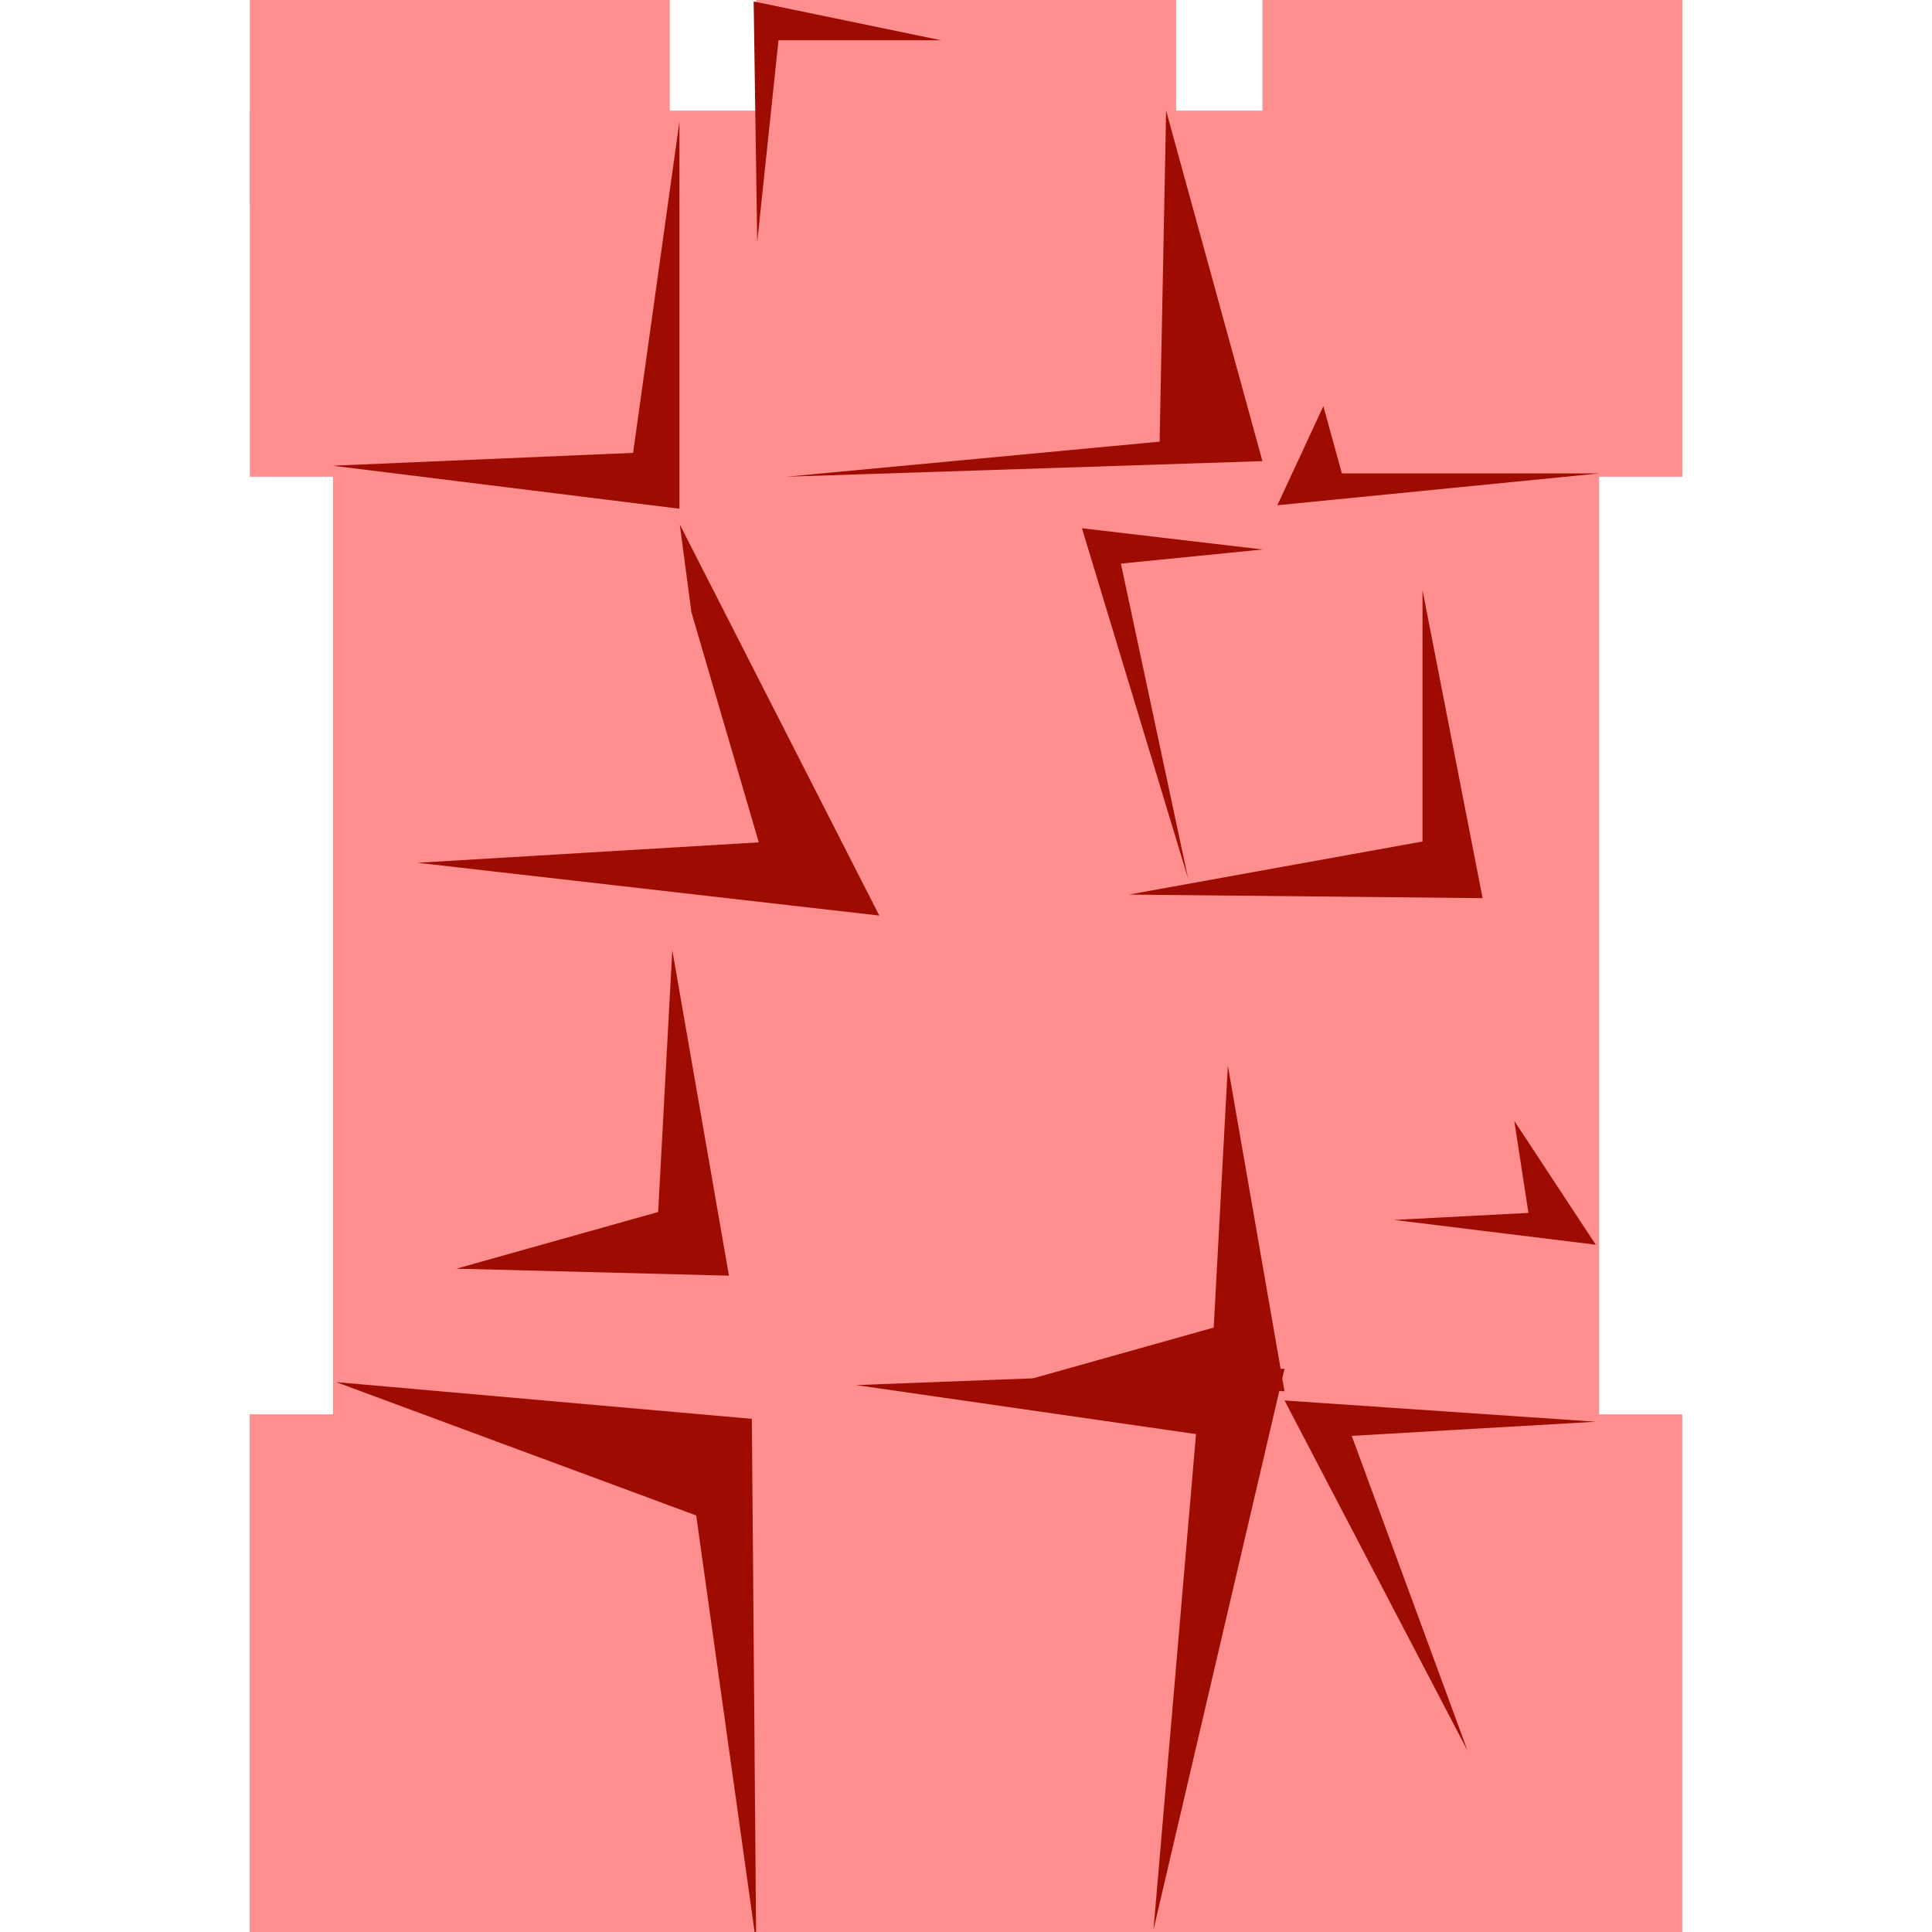
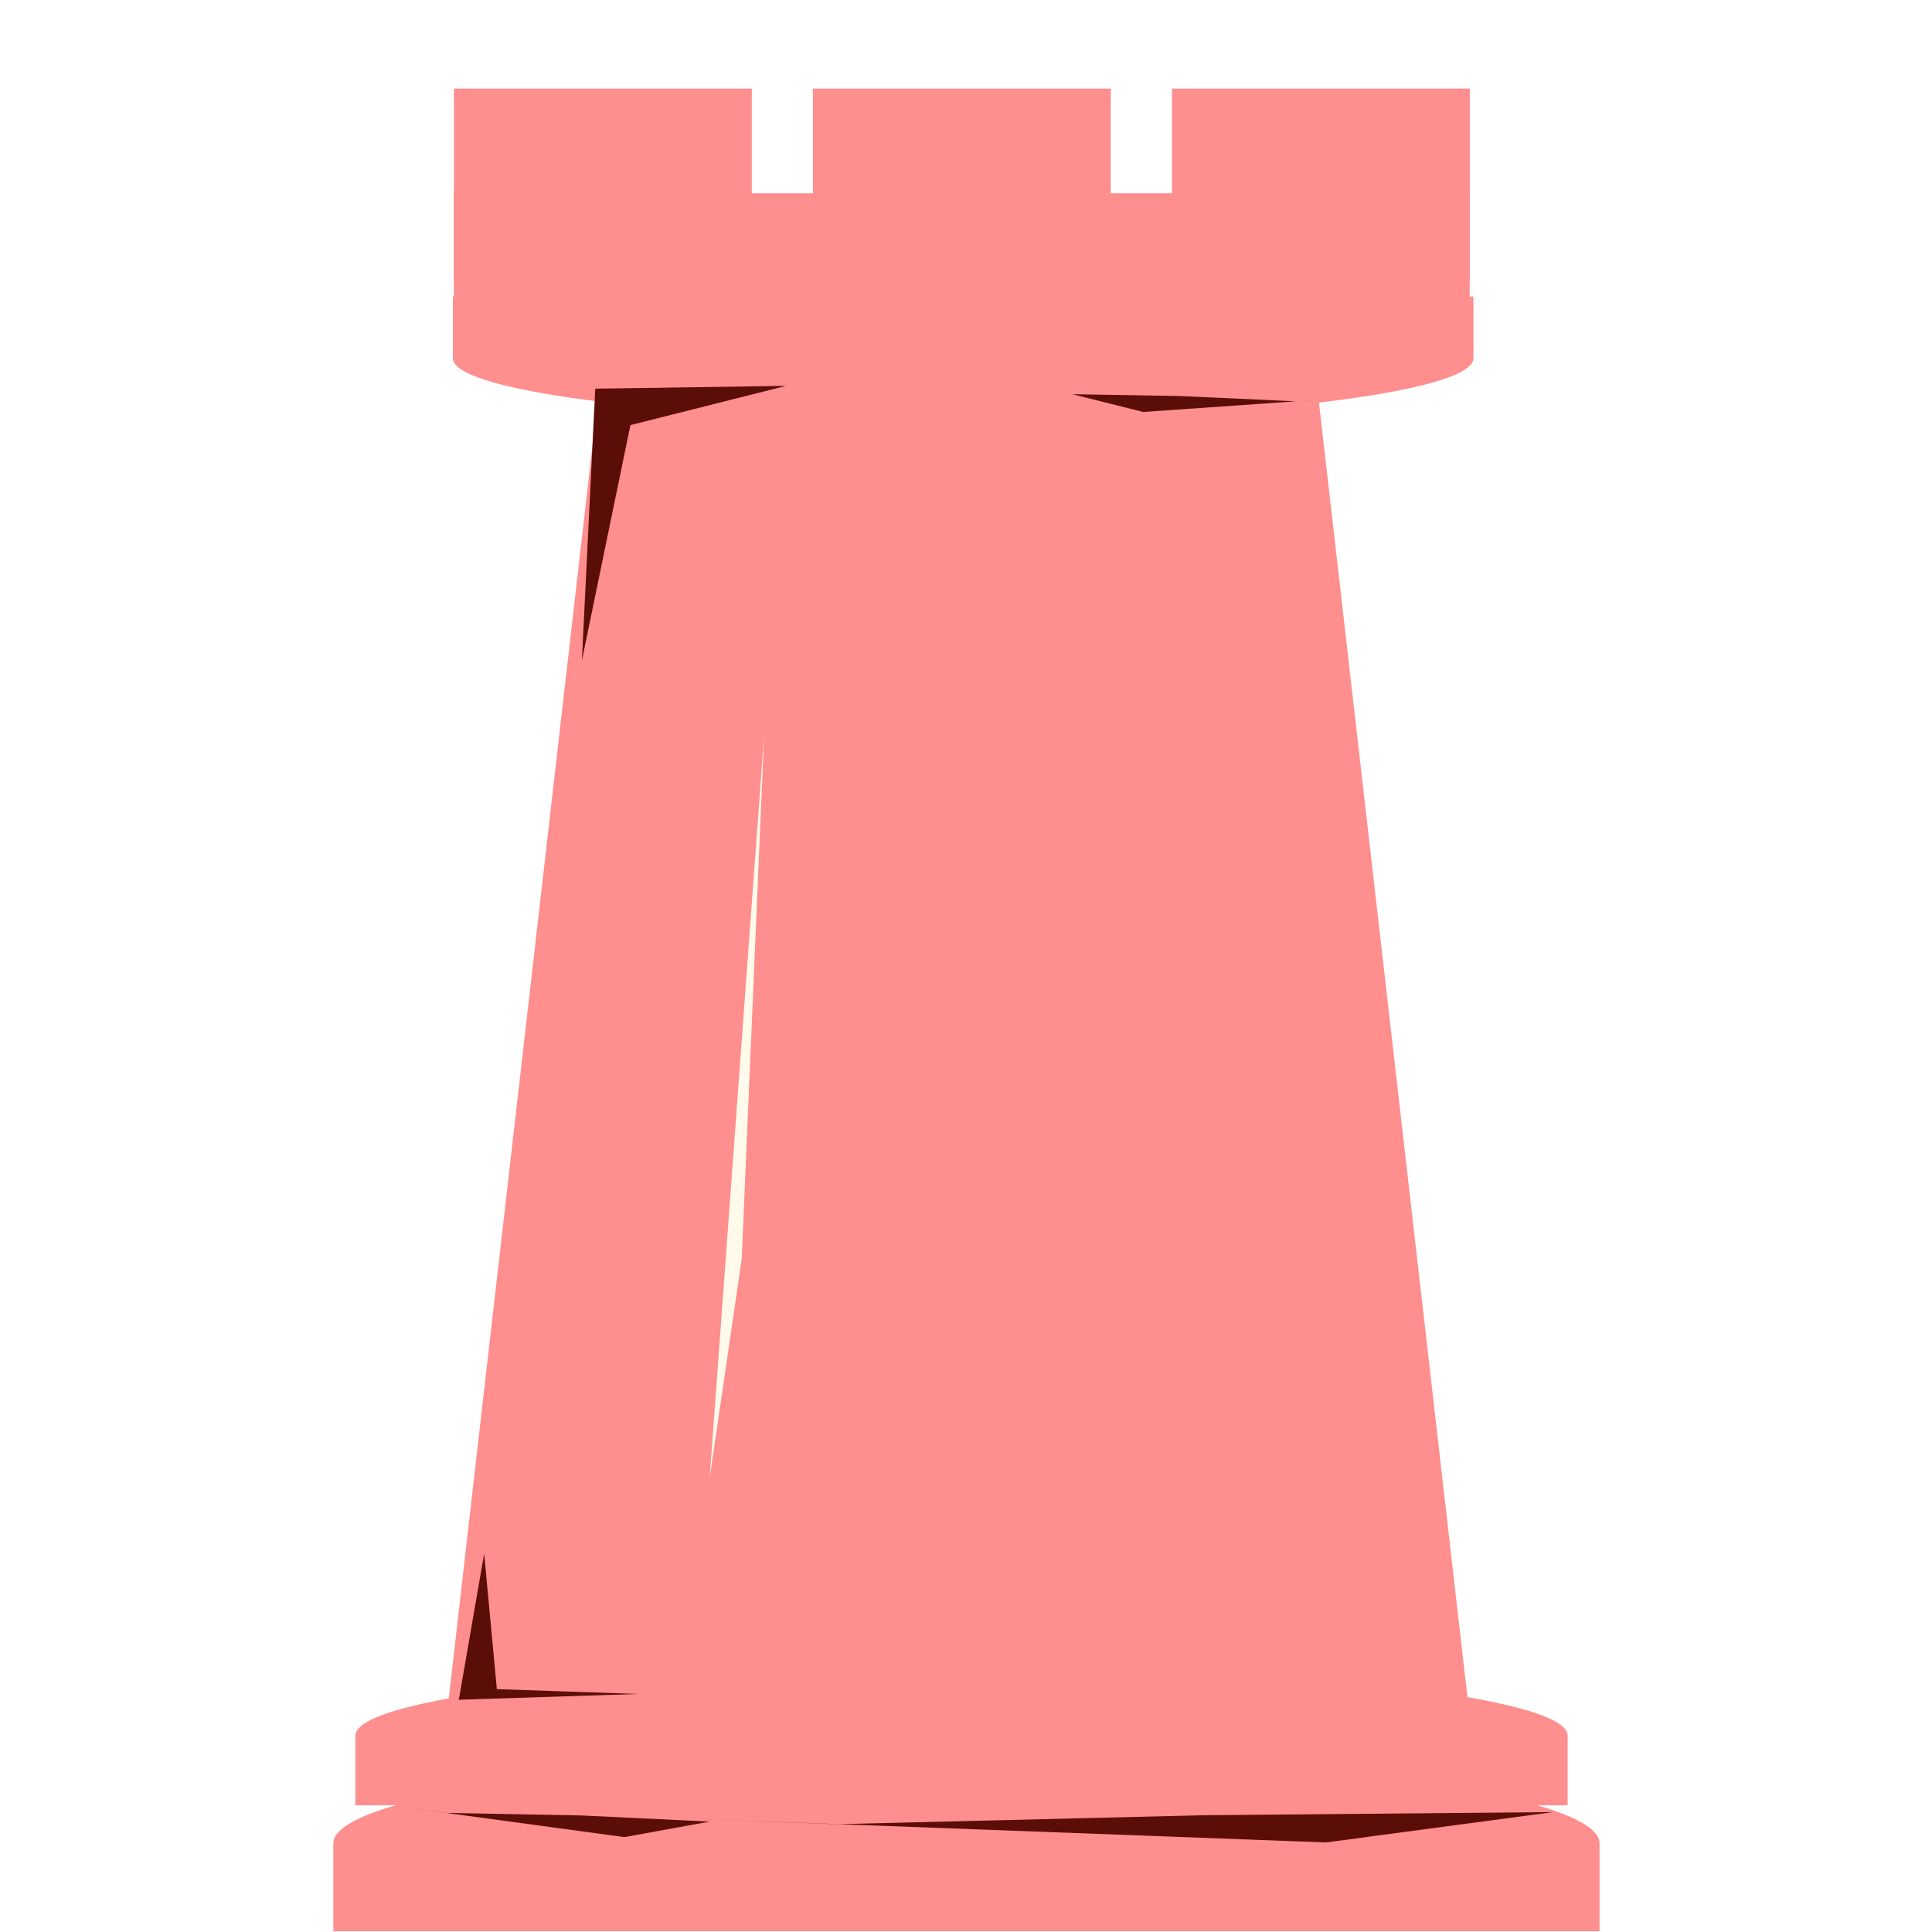
<svg xmlns="http://www.w3.org/2000/svg" version="1.1" viewBox="0.0 0.0 38.399 38.399" fill="none" stroke="none" stroke-linecap="square" stroke-miterlimit="10">
  <clipPath id="p.0">
    <path d="m0 0l38.399 0l0 38.399l-38.399 0l0 -38.399z" clip-rule="nonzero" />
  </clipPath>
  <g clip-path="url(#p.0)">
    <path fill="#000000" fill-opacity="0.0" d="m0 0l38.399 0l0 38.399l-38.399 0z" fill-rule="evenodd" />
    <path fill="#000000" d="m-6.485 17.565l0 0c2.336 -3.085 2.796 -7.409 1.172 -11.01c-1.624 -3.601 -5.023 -5.793 -8.654 -5.581c-3.631 0.212 -6.802 2.788 -8.075 6.558l7.229 2.99l0 0c0.124 -0.884 0.536 -1.565 1.055 -1.746c0.519 -0.181 1.053 0.17 1.369 0.9c0.316 0.731 0.356 1.708 0.104 2.508z" fill-rule="evenodd" />
    <path fill="#000000" d="m-20.95 11.05l5.984 -1.575l4.472 17.701l-5.984 1.575z" fill-rule="evenodd" />
    <path fill="#000000" d="m-14.187 12.571l0 0c-1.759 0.828 -3.985 0.689 -5.674 -0.355c-1.689 -1.043 -2.523 -2.794 -2.126 -4.464c0.397 -1.669 1.95 -2.942 3.959 -3.245l0.963 3.602l0 0c-0.576 -0.031 -1.064 0.084 -1.258 0.298c-0.194 0.213 -0.059 0.488 0.346 0.707c0.406 0.22 1.012 0.346 1.563 0.326z" fill-rule="evenodd" />
-     <path fill="#000000" d="m42.986 7.436l0 0c3.079 -4.154 8.4 -5.891 12.822 -4.185c4.422 1.705 6.769 6.4 5.656 11.311c-1.114 4.912 -5.392 8.734 -10.309 9.211l0.016 -3.612l0 0c3.206 -0.48 6.003 -3.104 6.761 -6.344c0.758 -3.24 -0.72 -6.249 -3.574 -7.273c-2.854 -1.025 -6.337 0.203 -8.421 2.967z" fill-rule="evenodd" />
    <path fill="#000000" d="m43.769 70.399l0 -5.795l0 0c0 -3.201 3.328 -5.795 7.433 -5.795c4.105 0 7.433 2.595 7.433 5.795l0 5.795z" fill-rule="evenodd" />
    <path fill="#000000" d="m40.759 38.308l0 0c2.698 -4.991 8.717 -7.207 14.206 -5.23c5.489 1.977 8.826 7.561 7.876 13.181c-0.95 5.62 -5.907 9.614 -11.699 9.427l0.021 -4.142l0 0c3.756 0.18 6.966 -2.361 7.569 -5.988c0.602 -3.628 -1.583 -7.264 -5.151 -8.571c-3.568 -1.308 -7.459 0.102 -9.171 3.323z" fill-rule="evenodd" />
    <path fill="#000000" d="m46.631 38.755l3.654 5.039l-8.819 6.11l-3.654 -5.039z" fill-rule="evenodd" />
    <path fill="#000000" d="m43.706 59.932l0 -3.465l0 0c0 -1.913 3.356 -3.465 7.496 -3.465c4.14 0 7.496 1.551 7.496 3.465l0 3.465z" fill-rule="evenodd" />
    <path fill="#000000" d="m-20.231 70.399l0 -5.795l0 0c0 -3.201 3.328 -5.795 7.433 -5.795c4.105 0 7.433 2.595 7.433 5.795l0 5.795z" fill-rule="evenodd" />
    <path fill="#000000" d="m-22.087 39.816c2.745 -4.527 8.114 -6.77 12.797 -5.347c4.683 1.424 7.362 6.113 6.385 11.178c-0.976 5.065 -5.333 9.08 -10.385 9.57l0.016 -3.612l0 0c3.29 -0.492 6.136 -3.238 6.811 -6.57c0.674 -3.332 -1.009 -6.331 -4.029 -7.176c-3.019 -0.845 -6.541 0.698 -8.427 3.691z" fill-rule="evenodd" />
    <path fill="#000000" d="m-18.844 41.475l4.85 3.15l-3.906 5.795l-4.85 -3.15z" fill-rule="evenodd" />
    <path fill="#000000" d="m-20.294 59.932l0 -3.465l0 0c0 -1.913 3.356 -3.465 7.496 -3.465c4.14 0 7.496 1.551 7.496 3.465l0 3.465z" fill-rule="evenodd" />
-     <path fill="#000000" d="m44.967 8.265c2.337 -2.969 6.25 -4.117 9.491 -2.785c3.241 1.332 4.981 4.802 4.219 8.419c-0.762 3.616 -3.829 6.451 -7.441 6.877l-0.09 -2.72l0 0c2.345 -0.381 4.341 -2.309 4.853 -4.689c0.512 -2.38 -0.59 -4.608 -2.679 -5.418c-2.089 -0.811 -4.636 0.002 -6.194 1.975z" fill-rule="evenodd" />
-     <path fill="#ff8e8e" d="m4.963 28.11l28.472 0l0 10.299l-28.472 0z" fill-rule="evenodd" />
-     <path fill="#ff8e8e" d="m4.966 2.199l28.472 0l0 7.276l-28.472 0z" fill-rule="evenodd" />
-     <path fill="#ff8e8e" d="m6.619 9.16l25.165 0l0 19.906l-25.165 0z" fill-rule="evenodd" />
-     <path fill="#ff8e8e" d="m4.966 0l8.346 0l0 4.031l-8.346 0z" fill-rule="evenodd" />
-     <path fill="#ff8e8e" d="m25.092 0l8.346 0l0 4.031l-8.346 0z" fill-rule="evenodd" />
-     <path fill="#ff8e8e" d="m15.029 0l8.346 0l0 4.031l-8.346 0z" fill-rule="evenodd" />
-     <path fill="#9e0b00" d="m13.504 2.415l0 7.696l-6.892 -0.855l5.971 -0.255z" fill-rule="evenodd" />
-     <path fill="#9e0b00" d="m23.177 2.199l-0.129 6.579l-7.403 0.696l9.446 -0.309z" fill-rule="evenodd" />
-     <path fill="#9e0b00" d="m13.742 12.168l1.339 4.574l-6.779 0.406l9.174 1.049l-3.965 -7.772z" fill-rule="evenodd" />
-     <path fill="#9e0b00" d="m28.273 11.73l1.194 6.121l-7.031 -0.071l5.837 -1.055z" fill-rule="evenodd" />
-     <path fill="#9e0b00" d="m20.115 27.512l5.415 0.139l-1.126 -6.47l-0.281 5.205z" fill-rule="evenodd" />
-     <path fill="#9e0b00" d="m30.097 22.278l0.281 1.829l-2.672 0.139l4.01 0.493z" fill-rule="evenodd" />
-     <path fill="#9e0b00" d="m6.682 27.47l8.261 0.73l0.086 10.42l-1.192 -8.5z" fill-rule="evenodd" />
-     <path fill="#9e0b00" d="m17.018 27.529l6.753 0.974l-0.845 9.849l2.604 -11.149z" fill-rule="evenodd" />
-     <path fill="#9e0b00" d="m31.717 28.257l-4.851 0.281l2.303 6.26l-3.638 -6.963z" fill-rule="evenodd" />
-     <path fill="#9e0b00" d="m26.302 8.073l0.368 1.336l5.114 0l-6.396 0.633z" fill-rule="evenodd" />
-     <path fill="#9e0b00" d="m25.092 10.921l-2.814 0.281l1.336 6.26l-2.11 -6.963z" fill-rule="evenodd" />
-     <path fill="#9e0b00" d="m9.073 25.215l5.415 0.139l-1.126 -6.47l-0.281 5.205z" fill-rule="evenodd" />
-     <path fill="#9e0b00" d="m14.979 0.029l0.071 4.782l0.423 -4.01l3.234 0z" fill-rule="evenodd" />
+     <path fill="#ff8e8e" d="m44.967 8.265c2.337 -2.969 6.25 -4.117 9.491 -2.785c3.241 1.332 4.981 4.802 4.219 8.419c-0.762 3.616 -3.829 6.451 -7.441 6.877l-0.09 -2.72l0 0c2.345 -0.381 4.341 -2.309 4.853 -4.689c0.512 -2.38 -0.59 -4.608 -2.679 -5.418c-2.089 -0.811 -4.636 0.002 -6.194 1.975z" fill-rule="evenodd" />
+     <path fill="#ff8e8e" d="m-35.037 28.11l28.472 0l0 10.299l-28.472 0z" fill-rule="evenodd" />
+     <path fill="#ff8e8e" d="m-35.034 2.199l28.472 0l0 7.276l-28.472 0z" fill-rule="evenodd" />
+     <path fill="#ff8e8e" d="m-33.381 9.16l25.165 0l0 19.906l-25.165 0z" fill-rule="evenodd" />
+     <path fill="#ff8e8e" d="m-35.034 0l8.346 0l0 4.031l-8.346 0z" fill-rule="evenodd" />
+     <path fill="#ff8e8e" d="m-14.908 0l8.346 0l0 4.031l-8.346 0z" fill-rule="evenodd" />
+     <path fill="#ff8e8e" d="m-24.971 0l8.346 0l0 4.031l-8.346 0z" fill-rule="evenodd" />
+     <path fill="#9e0b00" d="m-26.496 2.415l0 7.696l-6.892 -0.855l5.971 -0.255z" fill-rule="evenodd" />
+     <path fill="#9e0b00" d="m-16.823 2.199l-0.129 6.579l-7.403 0.696l9.446 -0.309z" fill-rule="evenodd" />
+     <path fill="#9e0b00" d="m-26.258 12.168l1.339 4.574l-6.779 0.406l9.174 1.049l-3.965 -7.772z" fill-rule="evenodd" />
+     <path fill="#9e0b00" d="m-11.727 11.73l1.194 6.121l-7.031 -0.071l5.837 -1.055z" fill-rule="evenodd" />
+     <path fill="#9e0b00" d="m-19.885 27.512l5.415 0.139l-1.126 -6.47l-0.281 5.205z" fill-rule="evenodd" />
+     <path fill="#9e0b00" d="m-9.903 22.278l0.281 1.829l-2.672 0.139l4.01 0.493z" fill-rule="evenodd" />
+     <path fill="#9e0b00" d="m-33.318 27.47l8.261 0.73l0.086 10.42l-1.192 -8.5z" fill-rule="evenodd" />
+     <path fill="#9e0b00" d="m-22.982 27.529l6.753 0.974l-0.845 9.849l2.604 -11.149z" fill-rule="evenodd" />
+     <path fill="#9e0b00" d="m-8.283 28.257l-4.851 0.281l2.303 6.26l-3.638 -6.963z" fill-rule="evenodd" />
+     <path fill="#9e0b00" d="m-13.698 8.073l0.368 1.336l5.114 0l-6.396 0.633z" fill-rule="evenodd" />
+     <path fill="#9e0b00" d="m-14.908 10.921l-2.814 0.281l1.336 6.26l-2.11 -6.963z" fill-rule="evenodd" />
+     <path fill="#9e0b00" d="m-30.927 25.215l5.415 0.139l-1.126 -6.47l-0.281 5.205z" fill-rule="evenodd" />
+     <path fill="#9e0b00" d="m-25.021 0.029l0.071 4.782l0.423 -4.01l3.234 0z" fill-rule="evenodd" />
+     <path fill="#ff8e8e" d="m9.021 3.842l20.189 0l0 2.331l-20.189 0z" fill-rule="evenodd" />
+     <path fill="#ff8e8e" d="m9.021 1.761l5.921 0l0 3.843l-5.921 0z" fill-rule="evenodd" />
+     <path fill="#ff8e8e" d="m23.292 1.761l5.921 0l0 3.843l-5.921 0z" fill-rule="evenodd" />
+     <path fill="#ff8e8e" d="m16.156 1.761l5.921 0l0 3.843l-5.921 0z" fill-rule="evenodd" />
+     <path fill="#ff8e8e" d="m6.625 38.386l0 -1.748l0 0c0 -0.965 5.633 -1.748 12.583 -1.748c6.949 0 12.583 0.783 12.583 1.748l0 1.748z" fill-rule="evenodd" />
+     <path fill="#ff8e8e" d="m8.902 33.907l3.002 -26.173l14.28 0l3.002 26.173z" fill-rule="evenodd" />
+     <path fill="#ff8e8e" d="m29.285 5.893l0 1.228l0 0c0 0.678 -4.541 1.228 -10.142 1.228c-5.601 0 -10.142 -0.55 -10.142 -1.228l0 -1.228z" fill-rule="evenodd" />
+     <path fill="#ff8e8e" d="m7.063 35.881l0 -1.386l0 0c0 -0.765 5.394 -1.386 12.047 -1.386c6.654 0 12.047 0.62 12.047 1.386l0 1.386z" fill-rule="evenodd" />
+     <path fill="#5b0e08" d="m21.313 7.835l2.169 0.037l2.277 0.105l0.976 -0.069l-4.014 0.28z" fill-rule="evenodd" />
+     <path fill="#5b0e08" d="m9.623 30.878l0.252 2.694l2.803 0.096l-3.559 0.115z" fill-rule="evenodd" />
+     <path fill="#5b0e08" d="m11.565 13.128l0.266 -5.403l3.793 -0.056l-3.094 0.78z" fill-rule="evenodd" />
+     <path fill="#5b0e08" d="m30.869 36.016l-6.954 0.062l-7.299 0.179l-3.129 -0.12l12.866 0.482z" fill-rule="evenodd" />
+     <path fill="#fffaea" d="m14.104 29.38l1.083 -14.77l-0.445 10.41z" fill-rule="evenodd" />
+     <path fill="#5b0e08" d="m14.105 36.205l-2.56 -0.123l-2.694 -0.05l-1.143 -0.157l4.702 0.638z" fill-rule="evenodd" />
  </g>
</svg>
